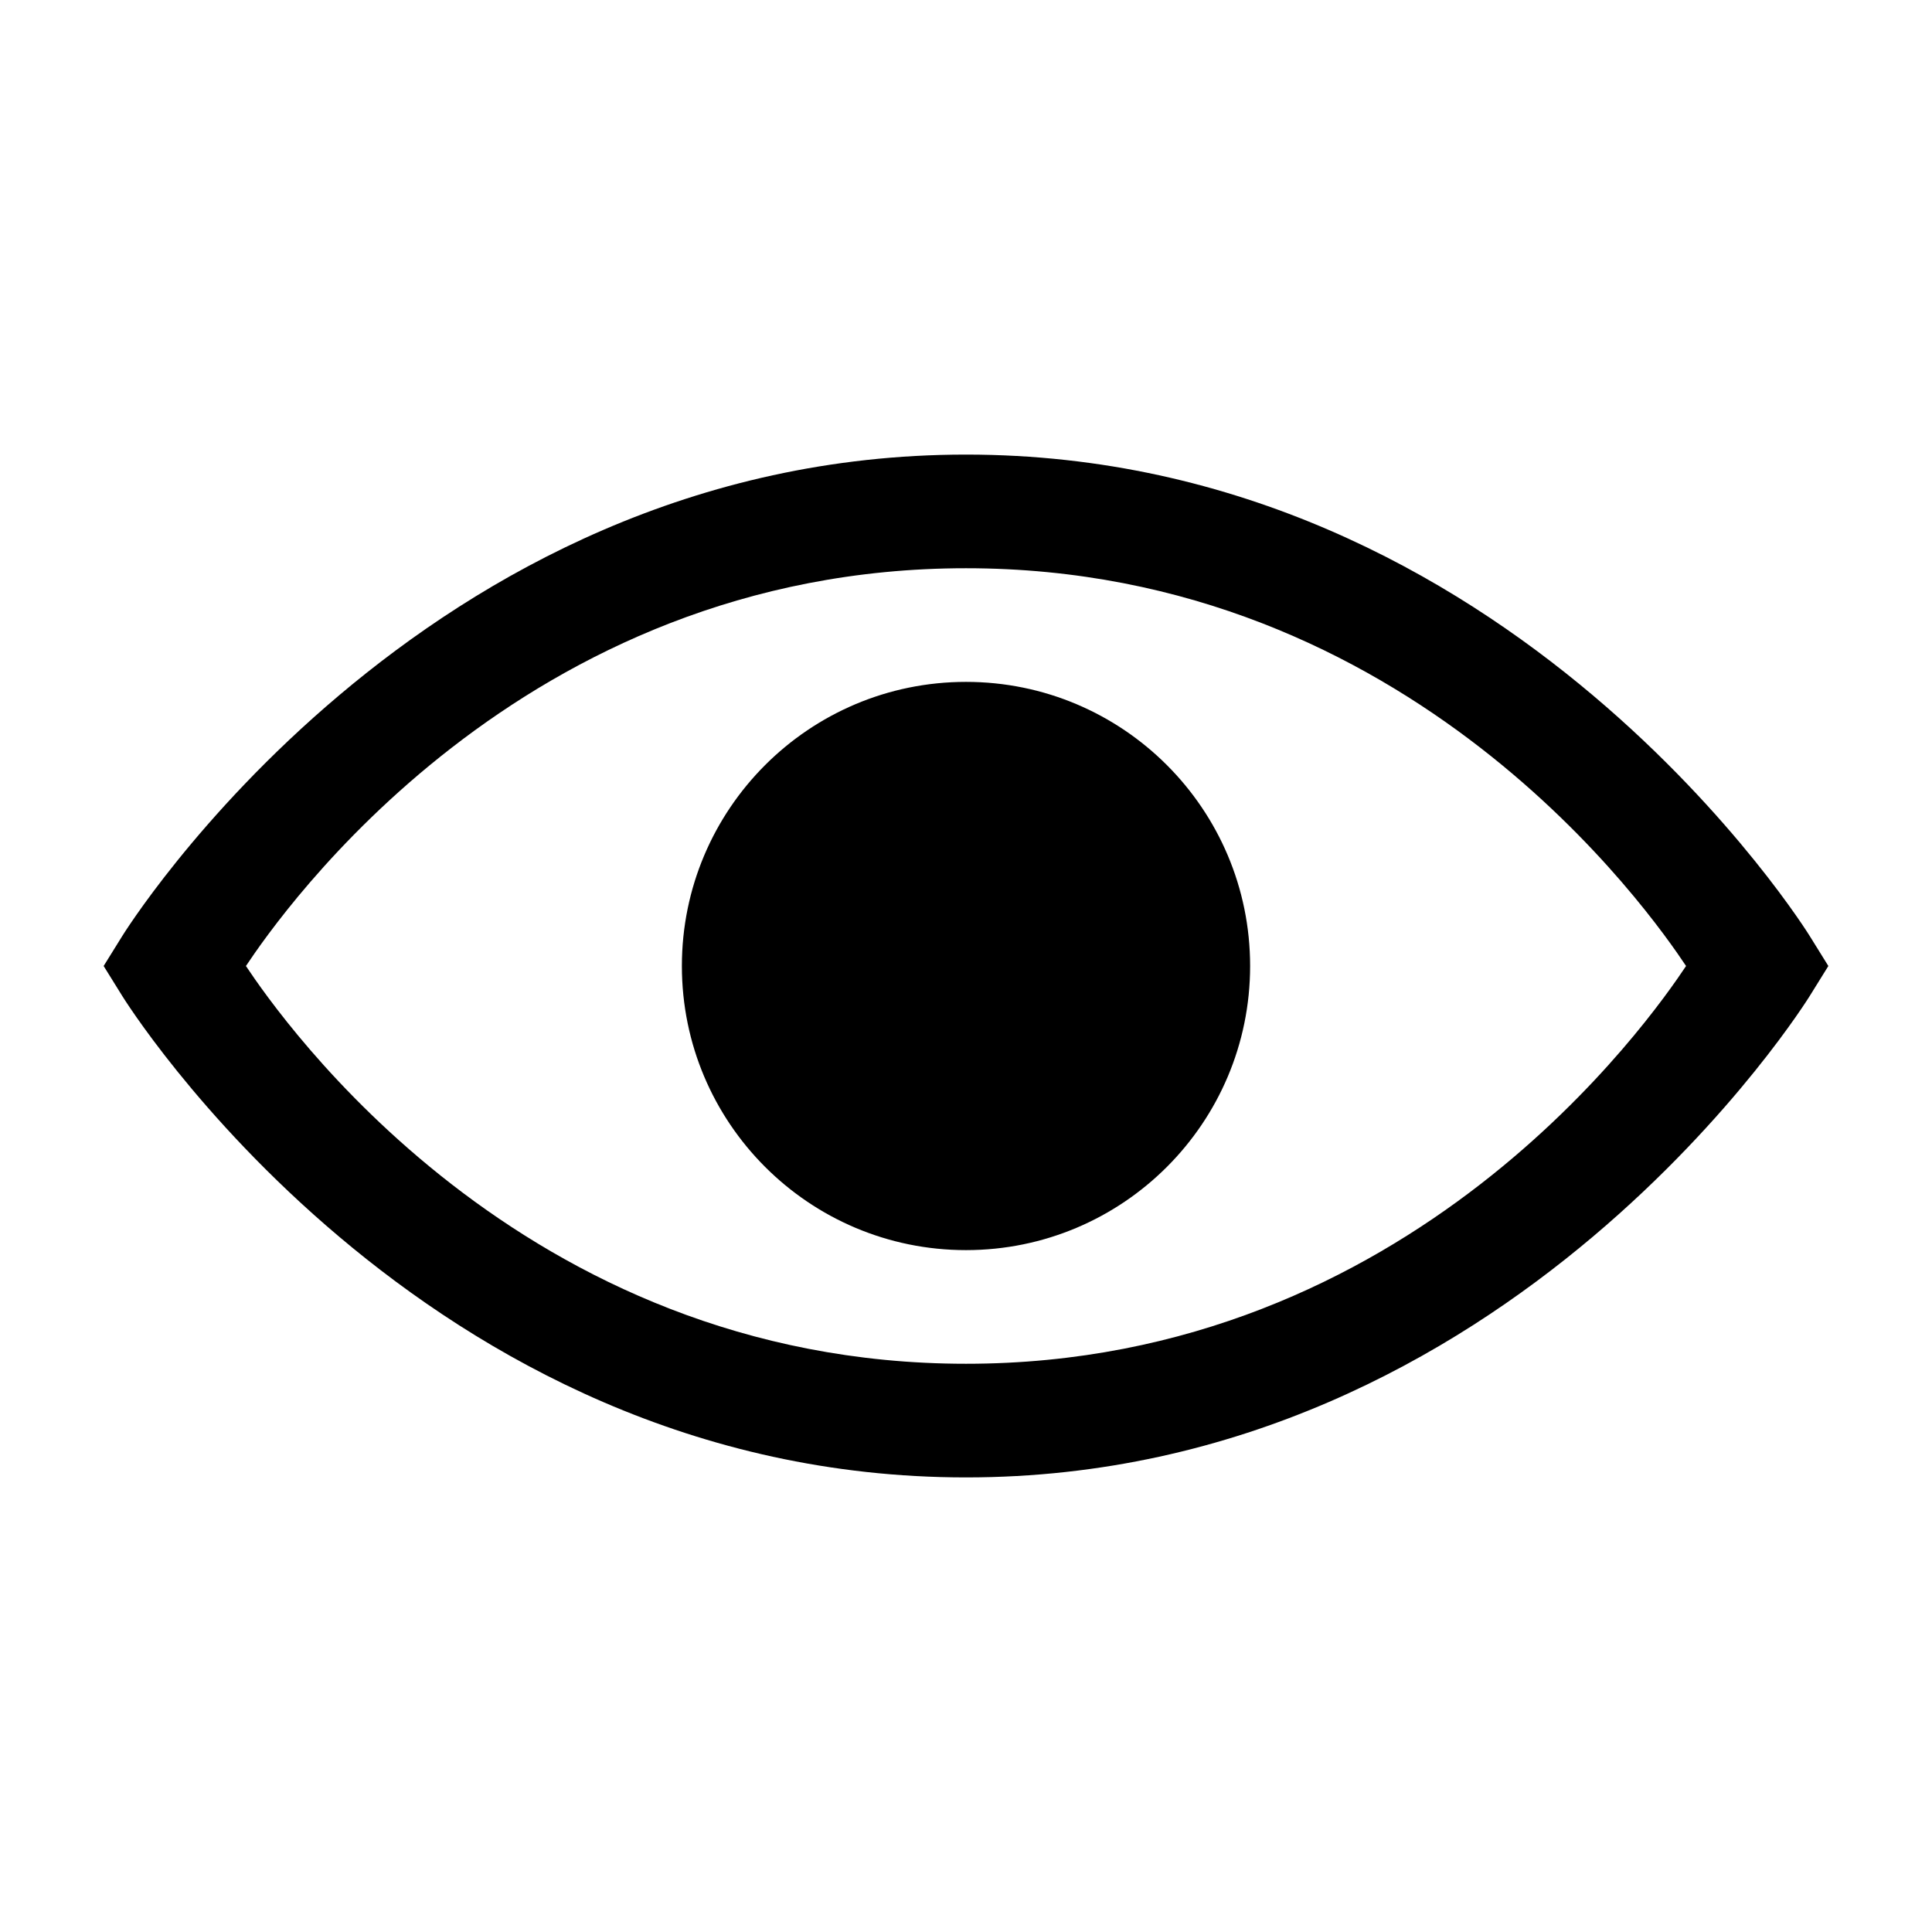
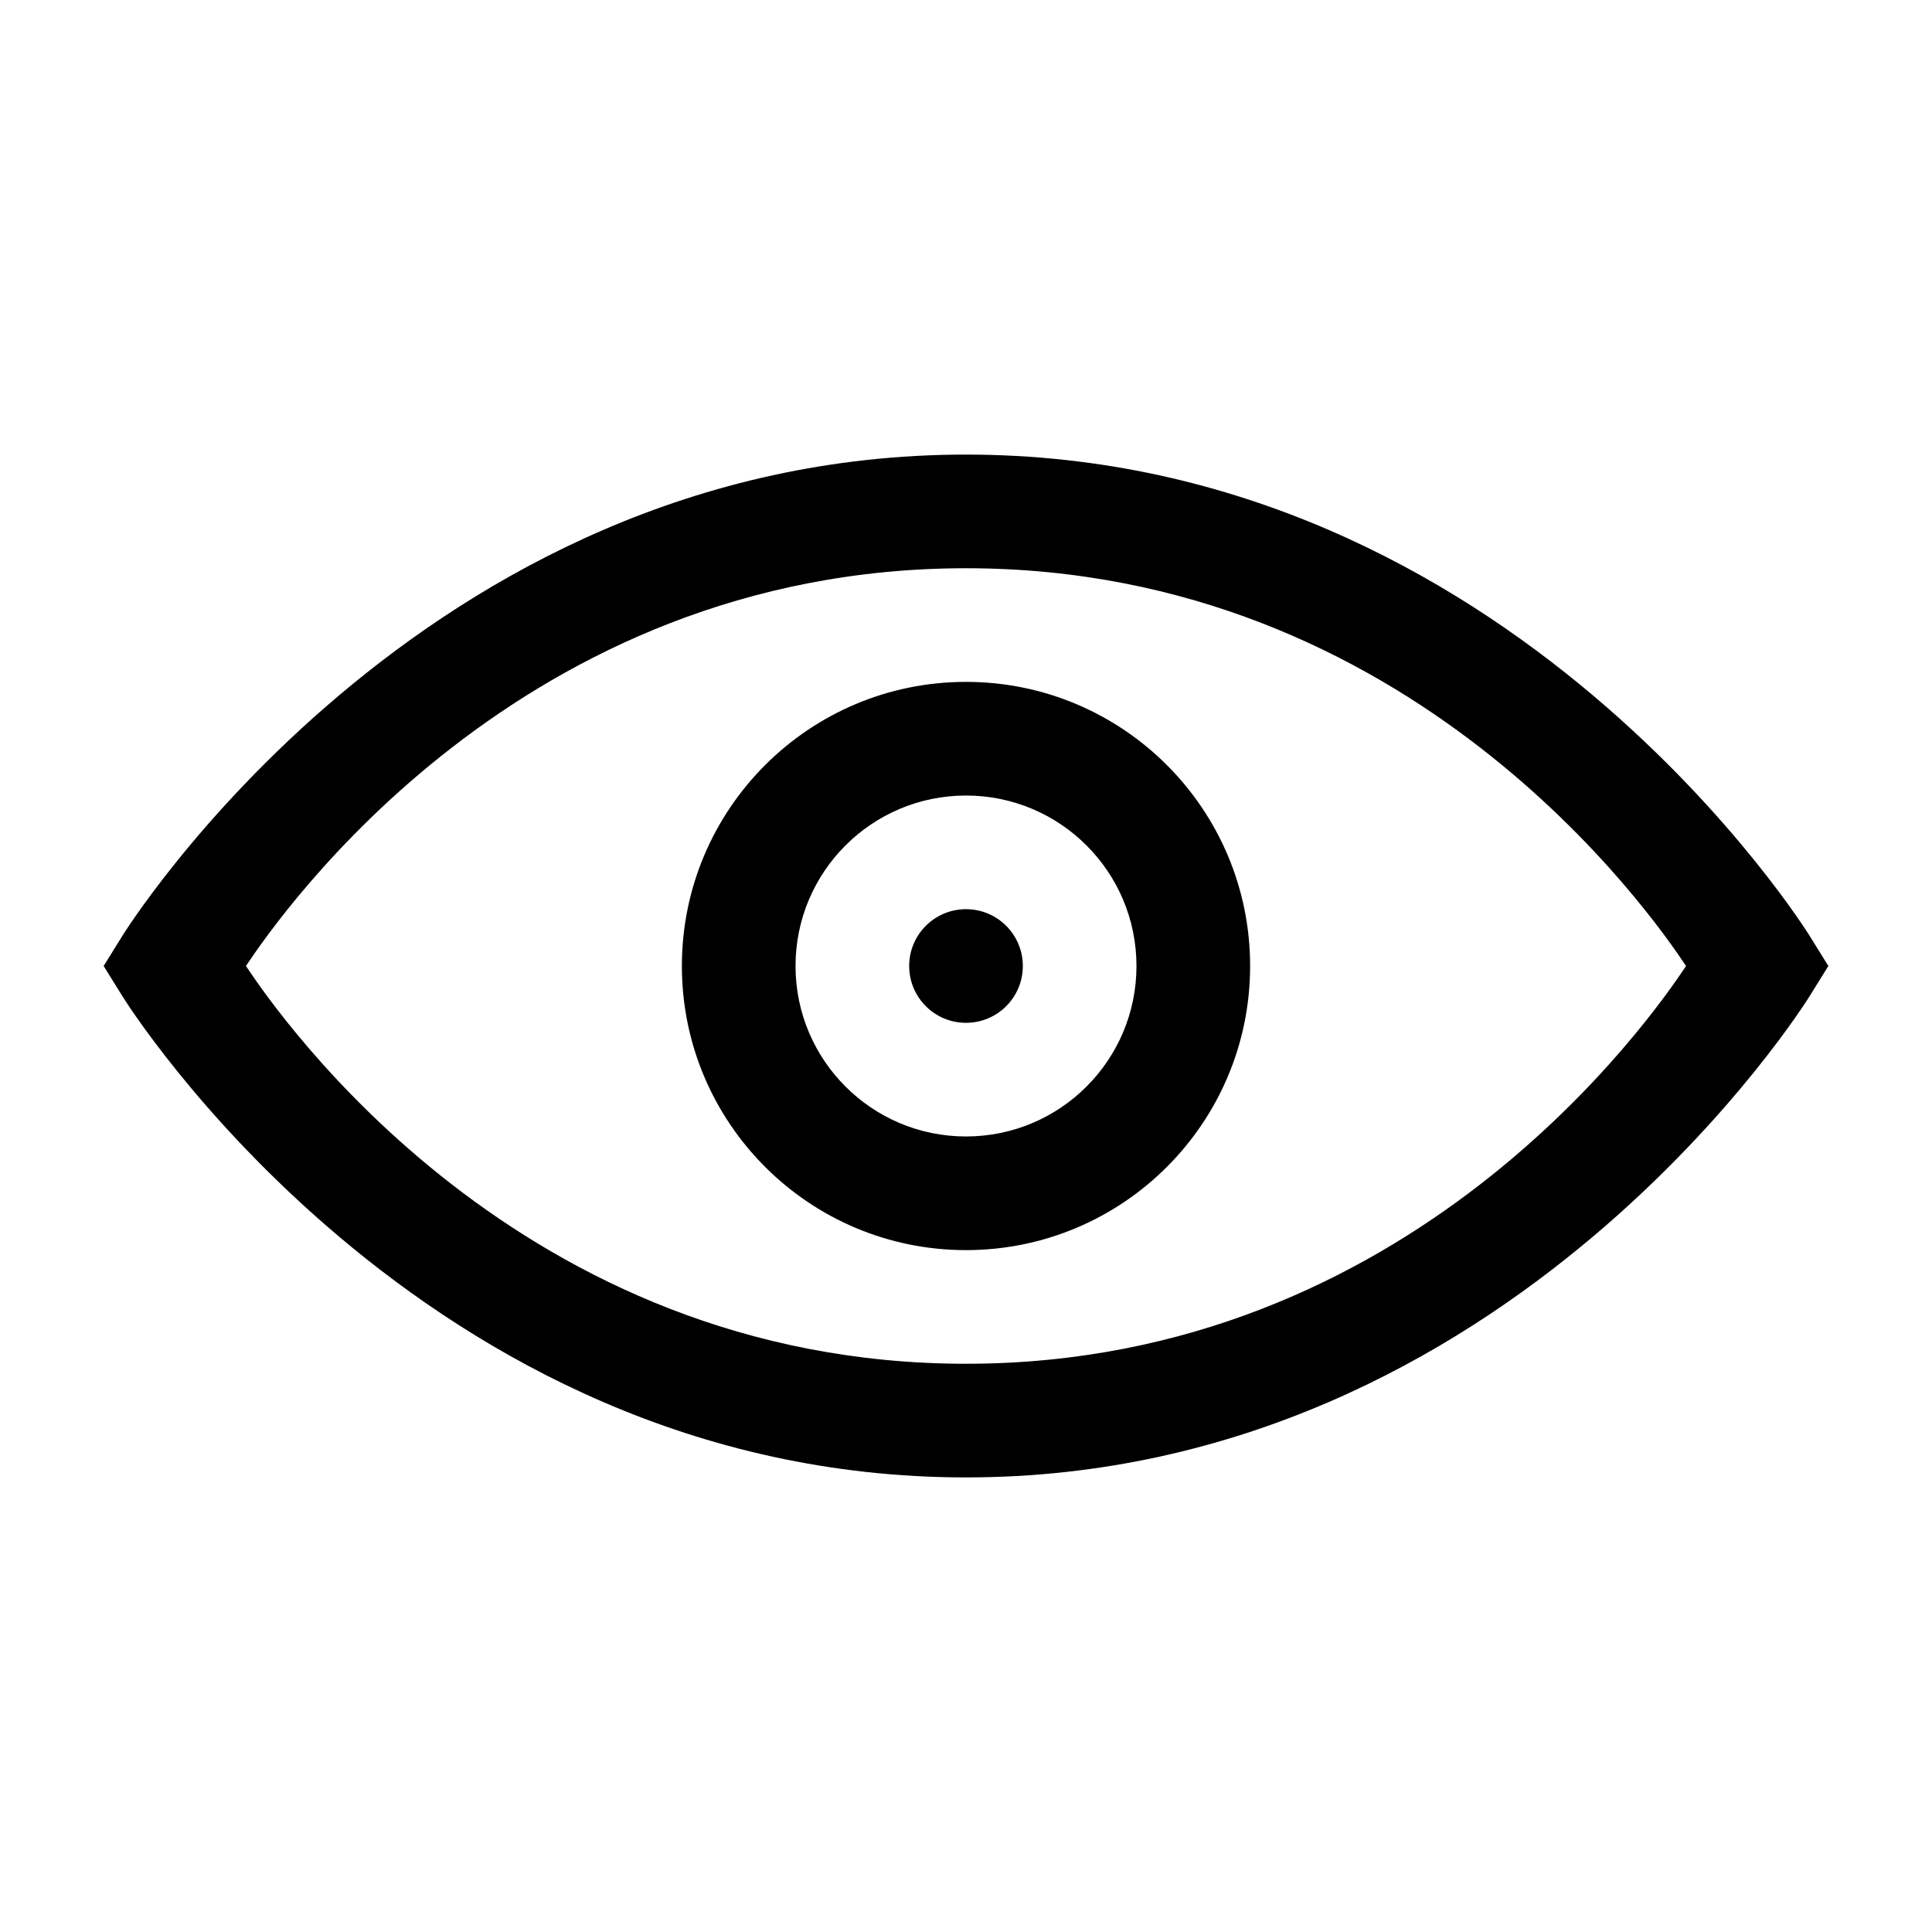
<svg xmlns="http://www.w3.org/2000/svg" width="17" height="17" version="1.1" viewBox="0 0 17 17">
-   <path d="m8.5 4c-4.81 0-7.424 4.236-7.424 4.236l-0.164 0.264 0.164 0.264s2.614 4.236 7.424 4.236c4.81 0 7.424-4.236 7.424-4.236l0.164-0.264-0.164-0.264s-2.614-4.236-7.424-4.236zm0 1c3.923 0 6.031 3.043 6.336 3.5-0.305 0.457-2.413 3.5-6.336 3.5-3.923 0-6.031-3.043-6.336-3.5 0.305-0.457 2.413-3.5 6.336-3.5zm0 1a2.5 2.5 0 0 0-2.5 2.5 2.5 2.5 0 0 0 2.5 2.5 2.5 2.5 0 0 0 2.5-2.5 2.5 2.5 0 0 0-2.5-2.5z" />
+   <path d="m8.5 4c-4.81 0-7.424 4.236-7.424 4.236l-0.164 0.264 0.164 0.264s2.614 4.236 7.424 4.236c4.81 0 7.424-4.236 7.424-4.236l0.164-0.264-0.164-0.264s-2.614-4.236-7.424-4.236zm0 1c3.923 0 6.031 3.043 6.336 3.5-0.305 0.457-2.413 3.5-6.336 3.5-3.923 0-6.031-3.043-6.336-3.5 0.305-0.457 2.413-3.5 6.336-3.5zm0 1a2.5 2.5 0 0 0-2.5 2.5 2.5 2.5 0 0 0 2.5 2.5 2.5 2.5 0 0 0 2.5-2.5 2.5 2.5 0 0 0-2.5-2.5zm0 1a1.5 1.5 0 0 1 1.5 1.5 1.5 1.5 0 0 1-1.5 1.5 1.5 1.5 0 0 1-1.5-1.5 1.5 1.5 0 0 1 1.5-1.5zm0 1a0.5 0.5 0 0 0-0.5 0.5 0.5 0.5 0 0 0 0.5 0.5 0.5 0.5 0 0 0 0.5-0.5 0.5 0.5 0 0 0-0.5-0.5z" />
</svg>
